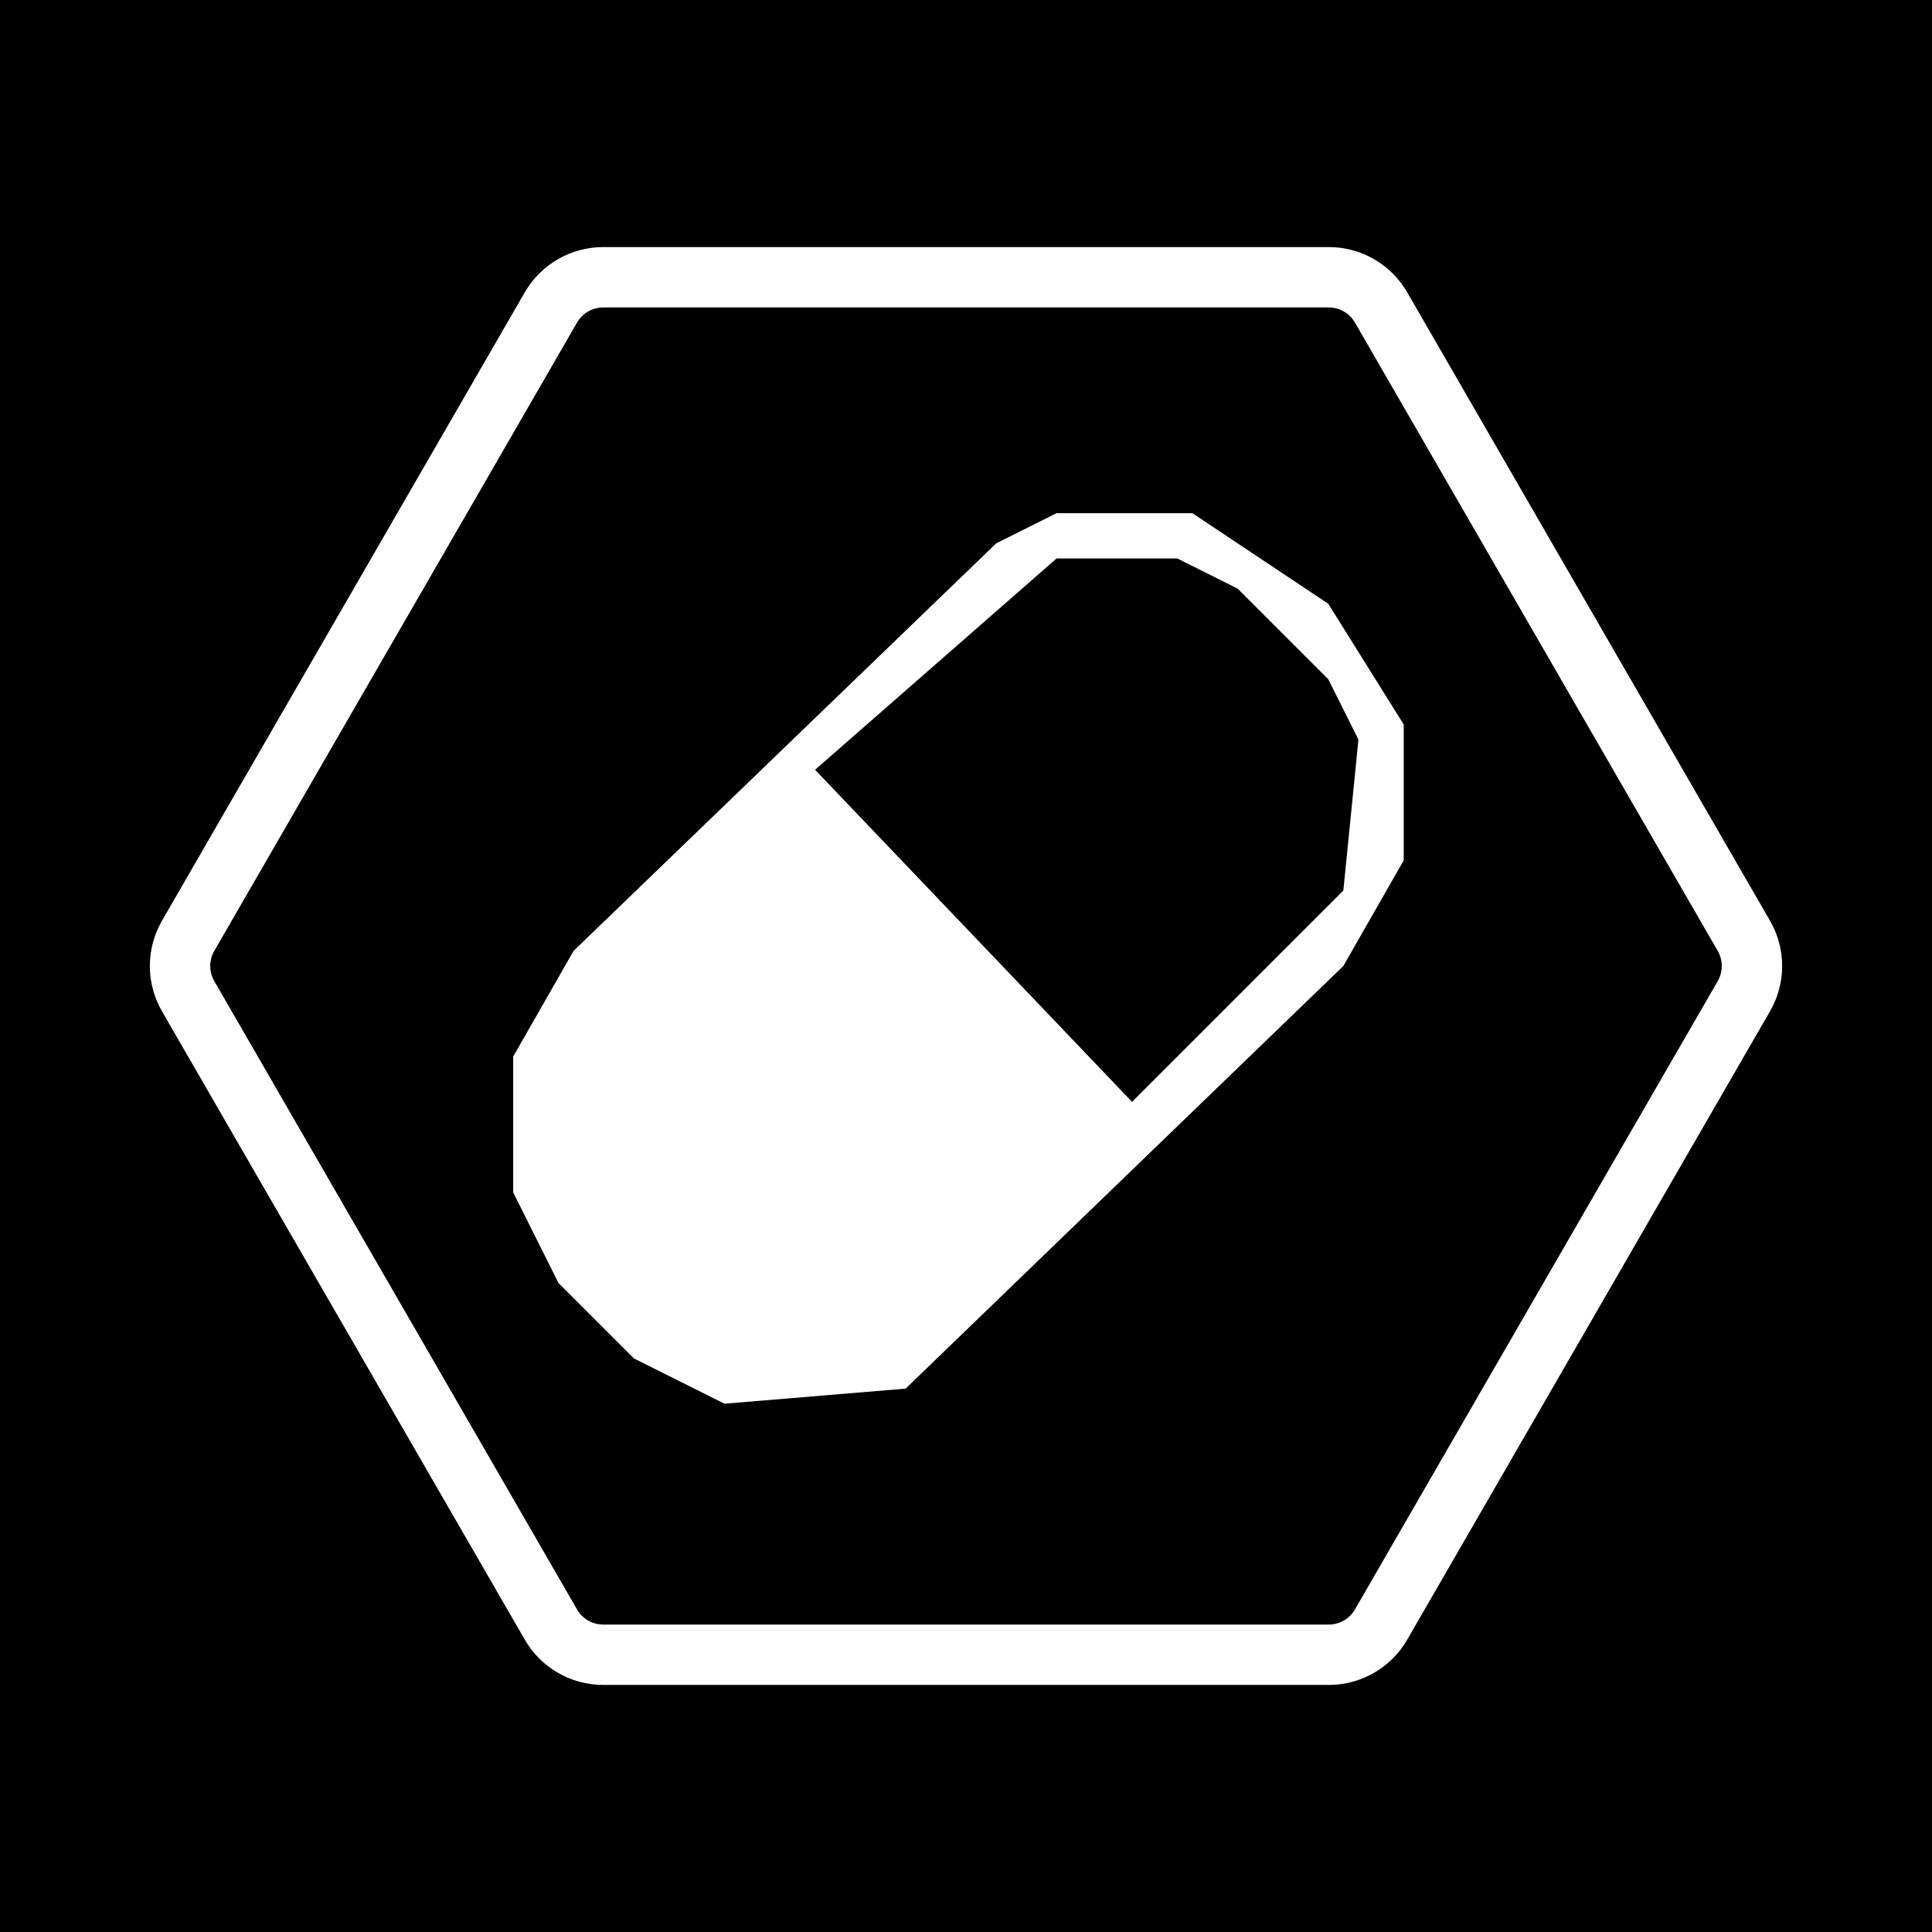
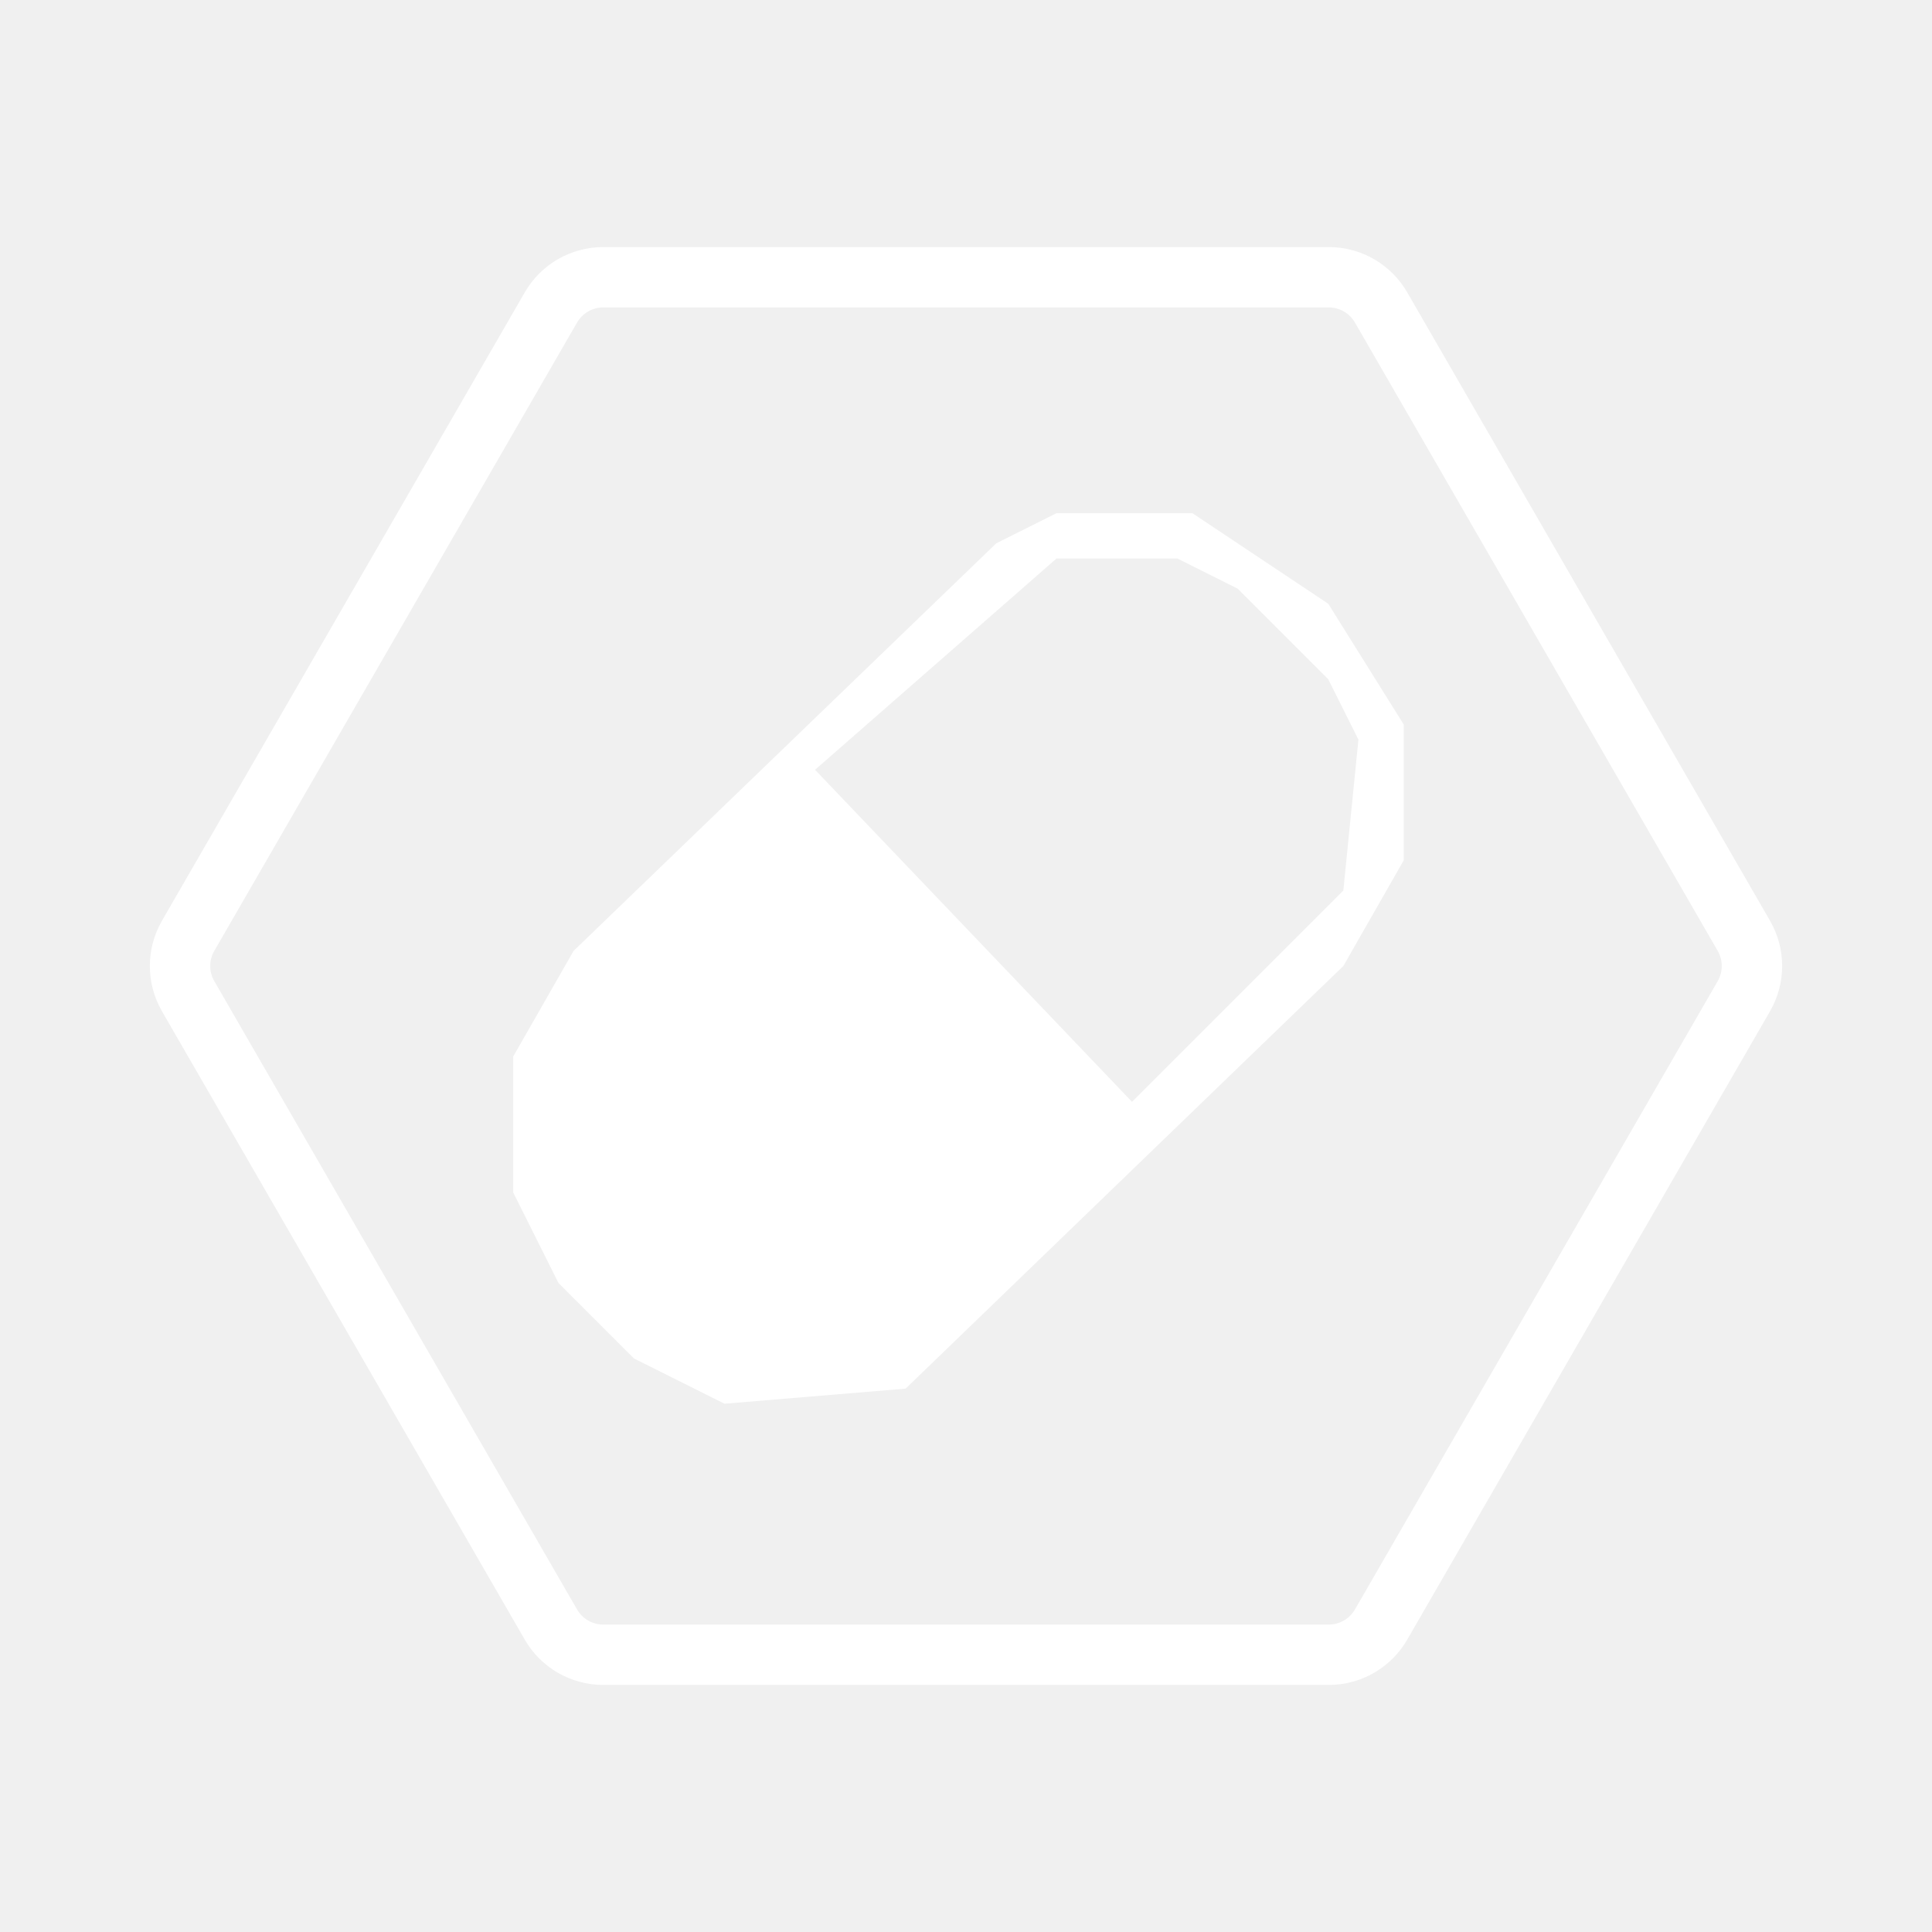
<svg xmlns="http://www.w3.org/2000/svg" width="128" height="128" viewBox="0 0 128 128" role="img" aria-label="pharmaceutical">
-   <rect width="128" height="128" fill="#000" />
  <path fill="#fff" fill-rule="evenodd" d="M 34.768 108.631 L 10.732 67 A 6 6 0 0 1 10.732 61 L 34.768 19.369 A 6 6 0 0 1 39.964 16.369 L 88.036 16.369 A 6 6 0 0 1 93.232 19.369 L 117.268 61 A 6 6 0 0 1 117.268 67 L 93.232 108.631 A 6 6 0 0 1 88.036 111.631 L 39.964 111.631 A 6 6 0 0 1 34.768 108.631 Z        M 38.232 106.631 L 14.196 65 A 2 2 0 0 1 14.196 63 L 38.232 21.369 A 2 2 0 0 1 39.964 20.369 L 88.036 20.369 A 2 2 0 0 1 89.768 21.369 L 113.804 63 A 2 2 0 0 1 113.804 65 L 89.768 106.631 A 2 2 0 0 1 88.036 107.631 L 39.964 107.631 A 2 2 0 0 1 38.232 106.631 Z        M 79 34 L 70 34 L 66 36 L 38 63 L 34 70 L 34 79 L 37 85 L 42 90 L 48 93 L 60 92 L 89 64 L 93 57 L 93 48 L 88 40 Z M 70 37 L 78 37 L 82 39 L 88 45 L 90 49 L 89 59 L 75 73 L 54 51 Z" />
</svg>
